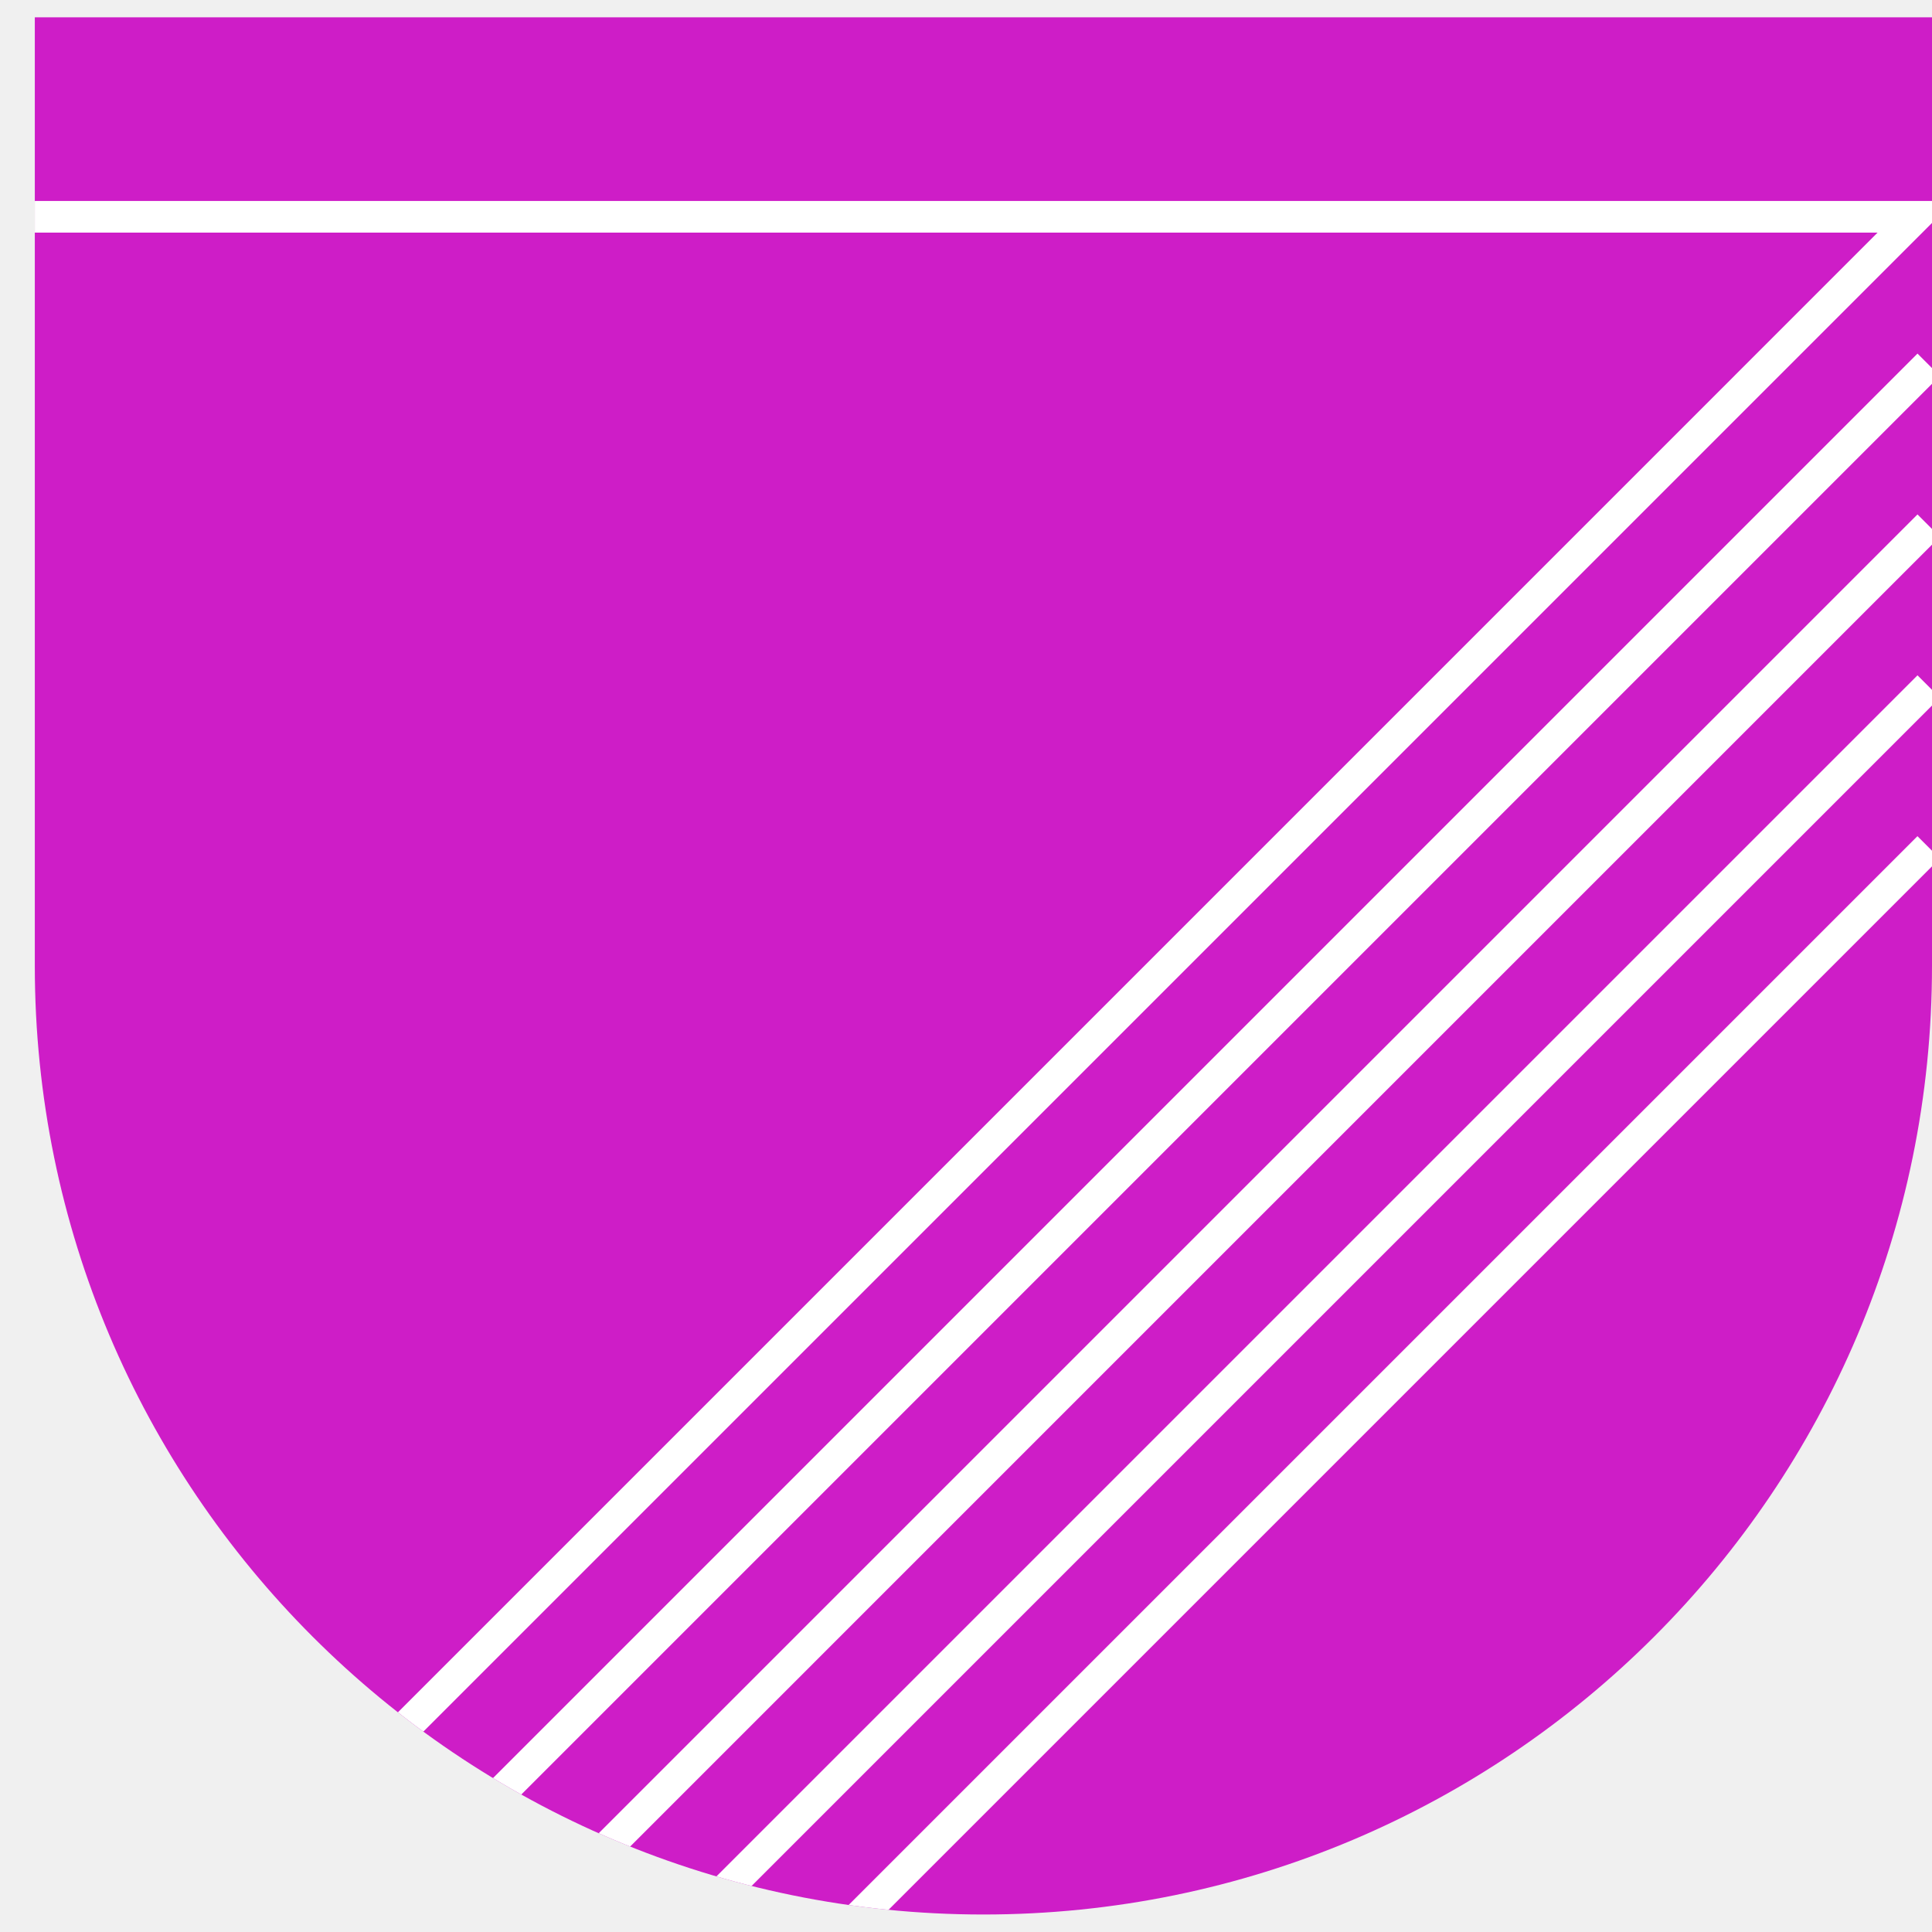
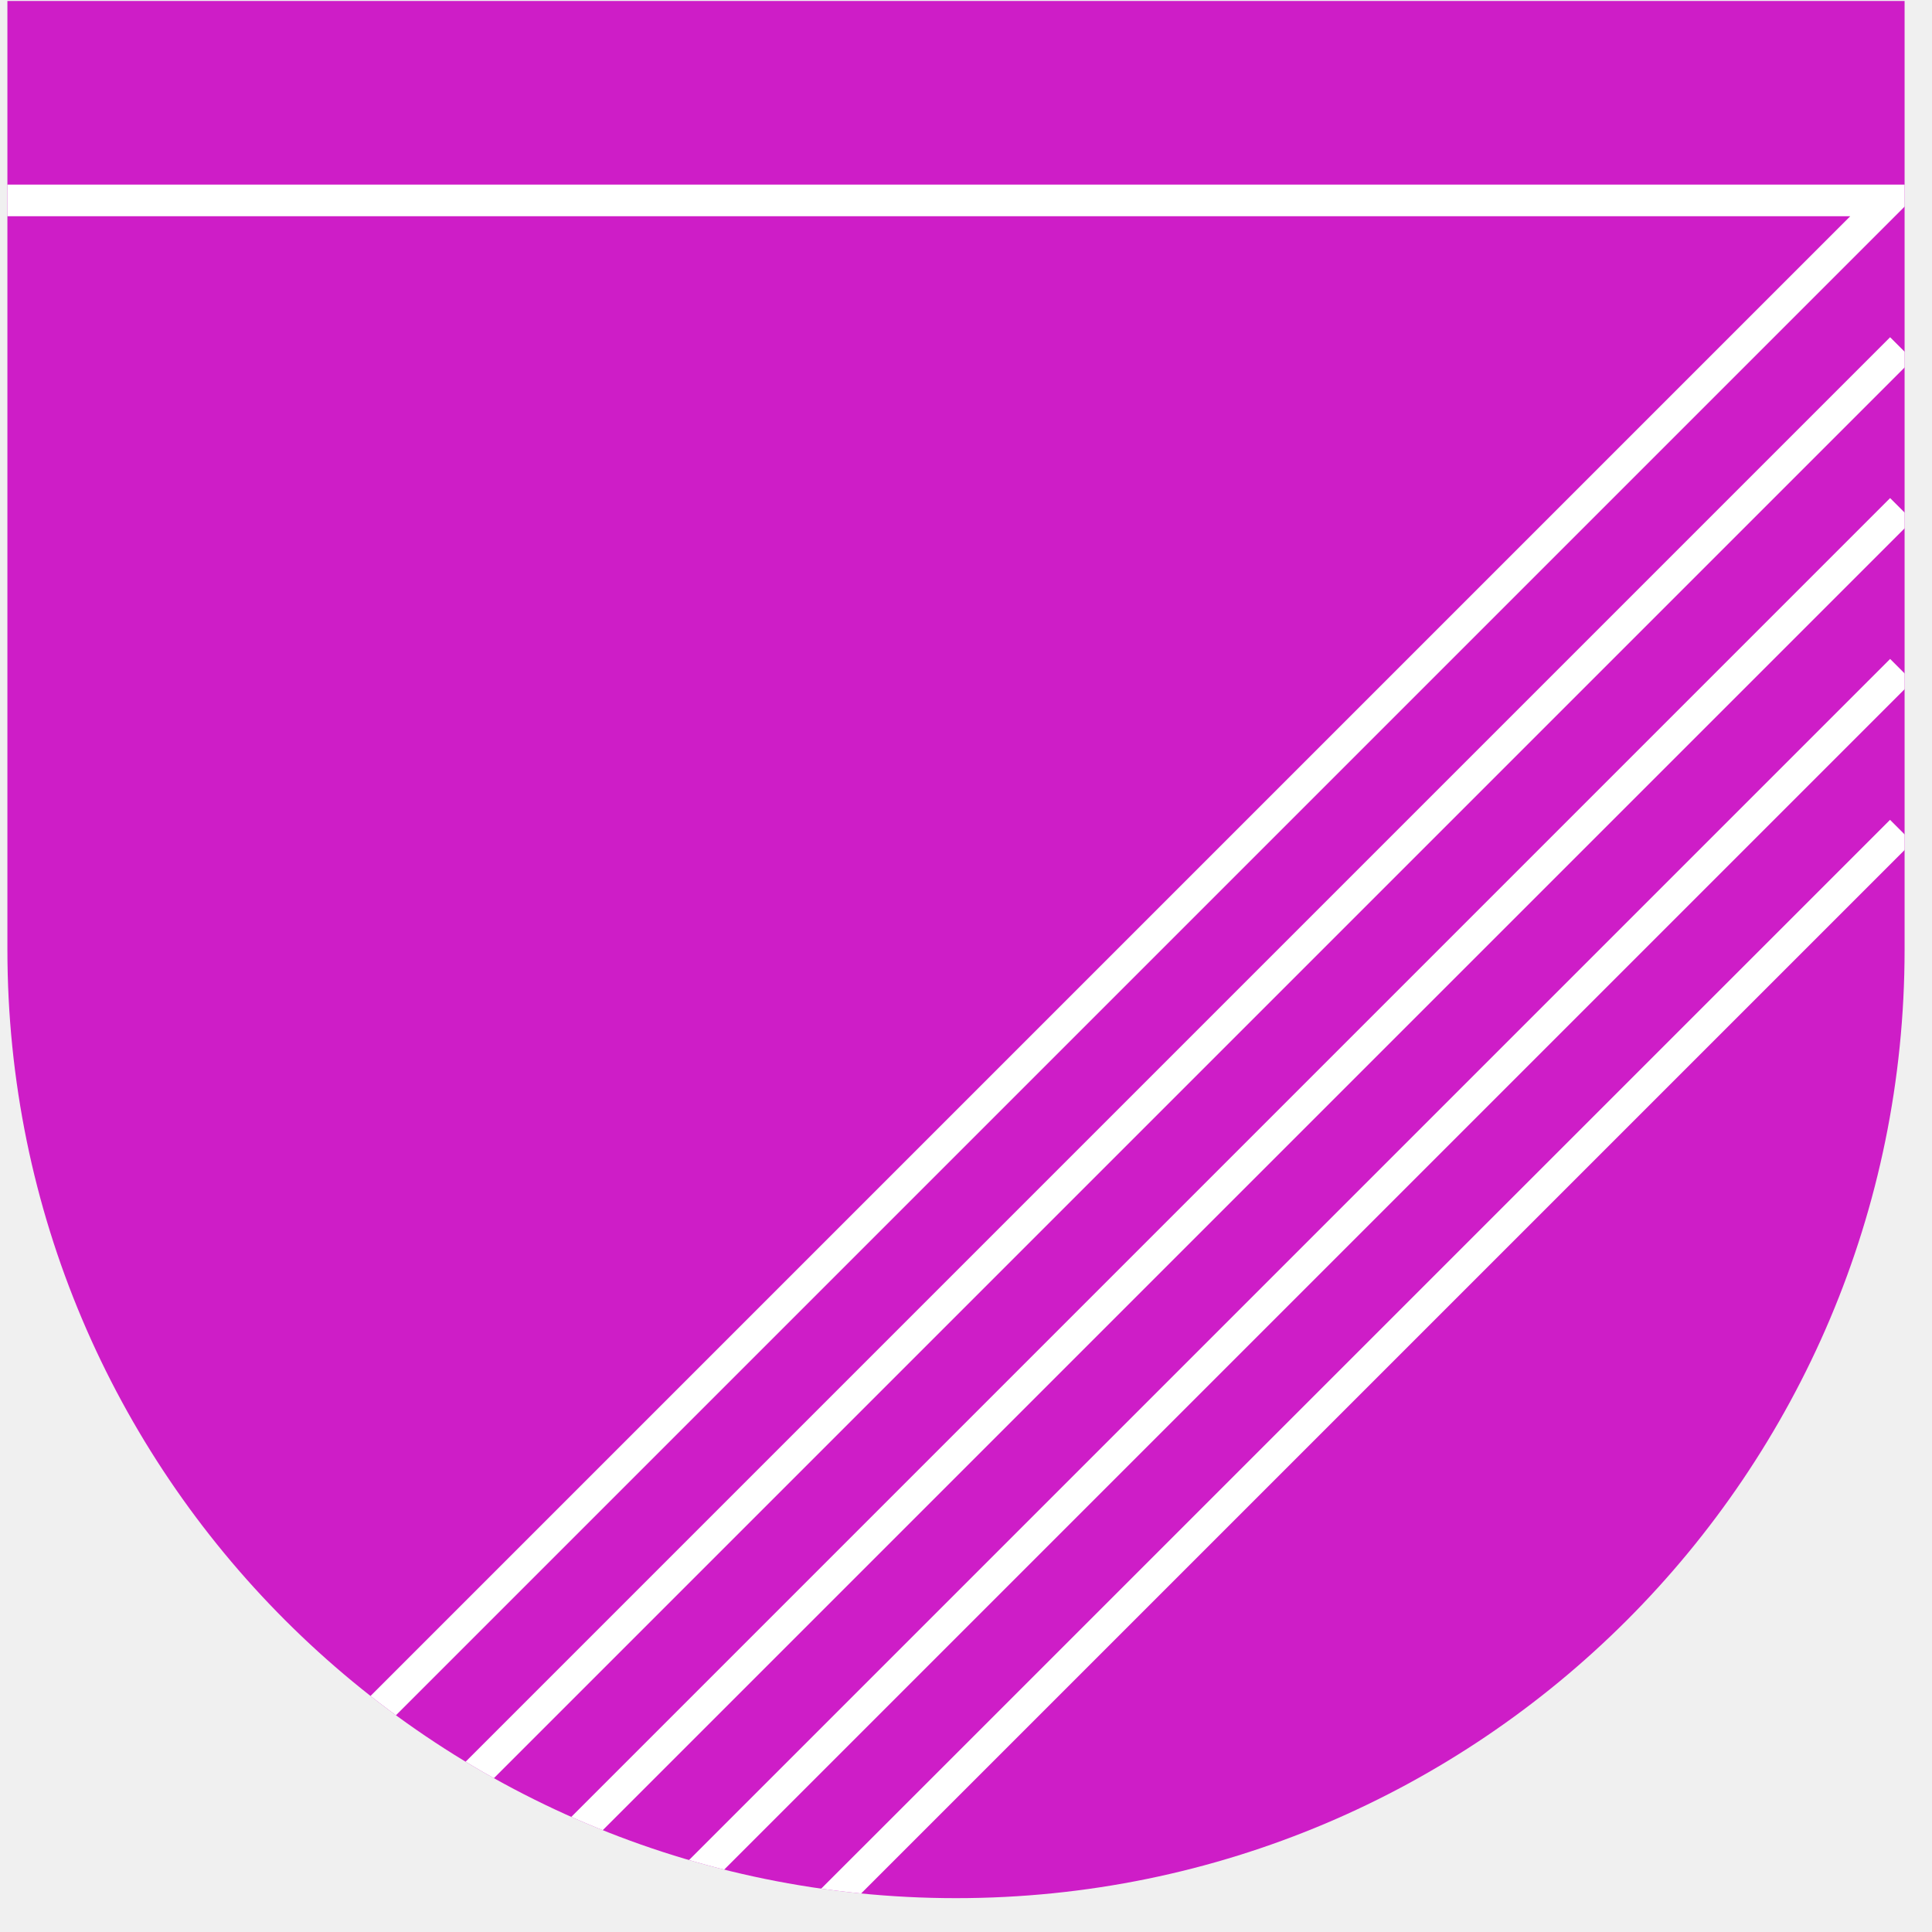
<svg xmlns="http://www.w3.org/2000/svg" width="54" height="54" viewBox="0 0 54 54" fill="none">
-   <path d="M0.973 0.484H54V26.998C54 41.641 42.129 53.511 27.486 53.511C12.843 53.511 0.973 41.641 0.973 26.998V0.484Z" fill="#CE1DC7" />
+   <path d="M0.207 0.027H53.234V26.541C53.234 41.184 41.364 53.054 26.721 53.054V53.054C12.078 53.054 0.207 41.184 0.207 26.541V0.027Z" fill="#CE1DC7" />
  <mask id="mask0" style="mask-type:alpha" maskUnits="userSpaceOnUse" x="0" y="0" width="54" height="54">
-     <path d="M0.973 0.484H54V26.998C54 41.641 42.129 53.511 27.486 53.511C12.843 53.511 0.973 41.641 0.973 26.998V0.484Z" fill="#C4C4C4" />
+     <path d="M0.207 0.027H53.234V26.541C53.234 41.184 41.364 53.054 26.721 53.054V53.054C12.078 53.054 0.207 41.184 0.207 26.541V0.027Z" fill="#C4C4C4" />
  </mask>
  <g mask="url(#mask0)">
-     <path d="M-2.562 62.169L53.547 6.059H-2.562" stroke="white" stroke-width="0.884" />
-     <path d="M1.934 62.169L53.907 10.195" stroke="white" stroke-width="0.884" />
-     <path d="M6.43 62.169L53.907 14.691" stroke="white" stroke-width="0.884" />
-     <path d="M10.926 62.169L53.907 19.188" stroke="white" stroke-width="0.884" />
-     <path d="M15.42 62.169L53.906 23.684" stroke="white" stroke-width="0.884" />
+     <path d="M-3.328 61.712L52.782 5.602H-3.328" stroke="white" stroke-width="0.884" />
+     <path d="M1.168 61.712L53.142 9.738" stroke="white" stroke-width="0.884" />
+     <path d="M5.664 61.712L53.142 14.234" stroke="white" stroke-width="0.884" />
+     <path d="M10.16 61.712L53.142 18.73" stroke="white" stroke-width="0.884" />
+     <path d="M14.654 61.712L53.14 23.227" stroke="white" stroke-width="0.884" />
  </g>
</svg>
